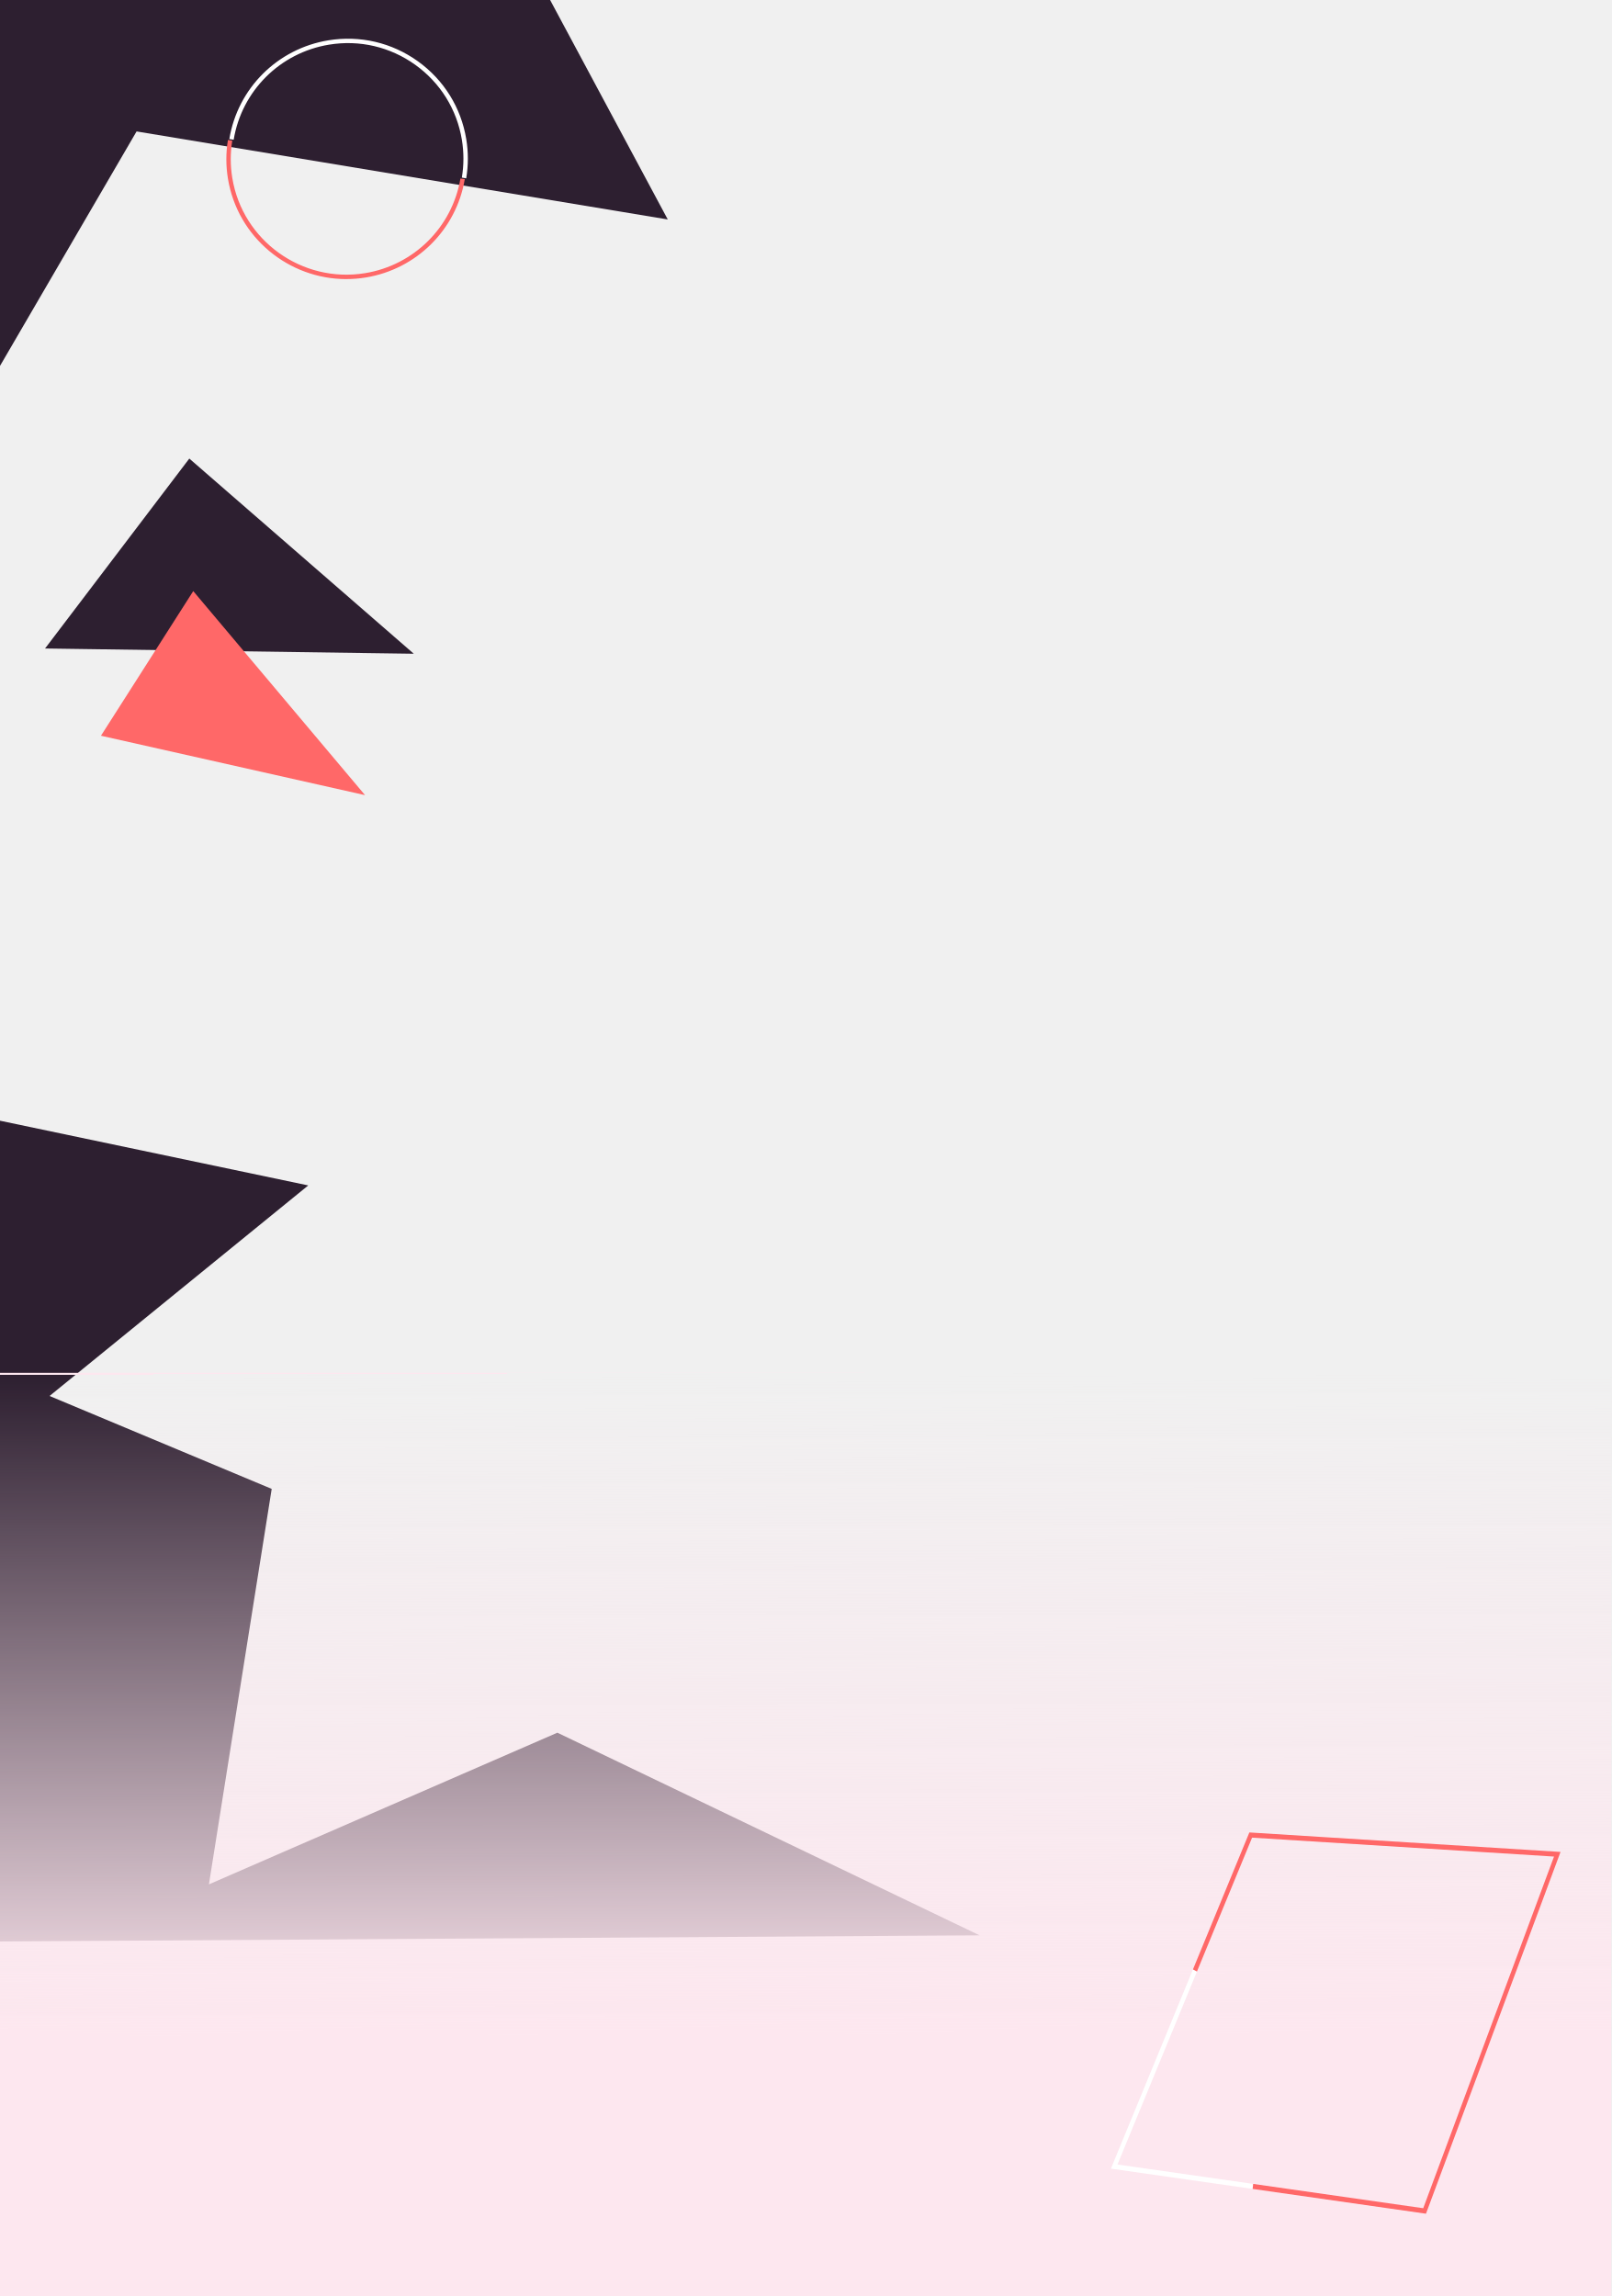
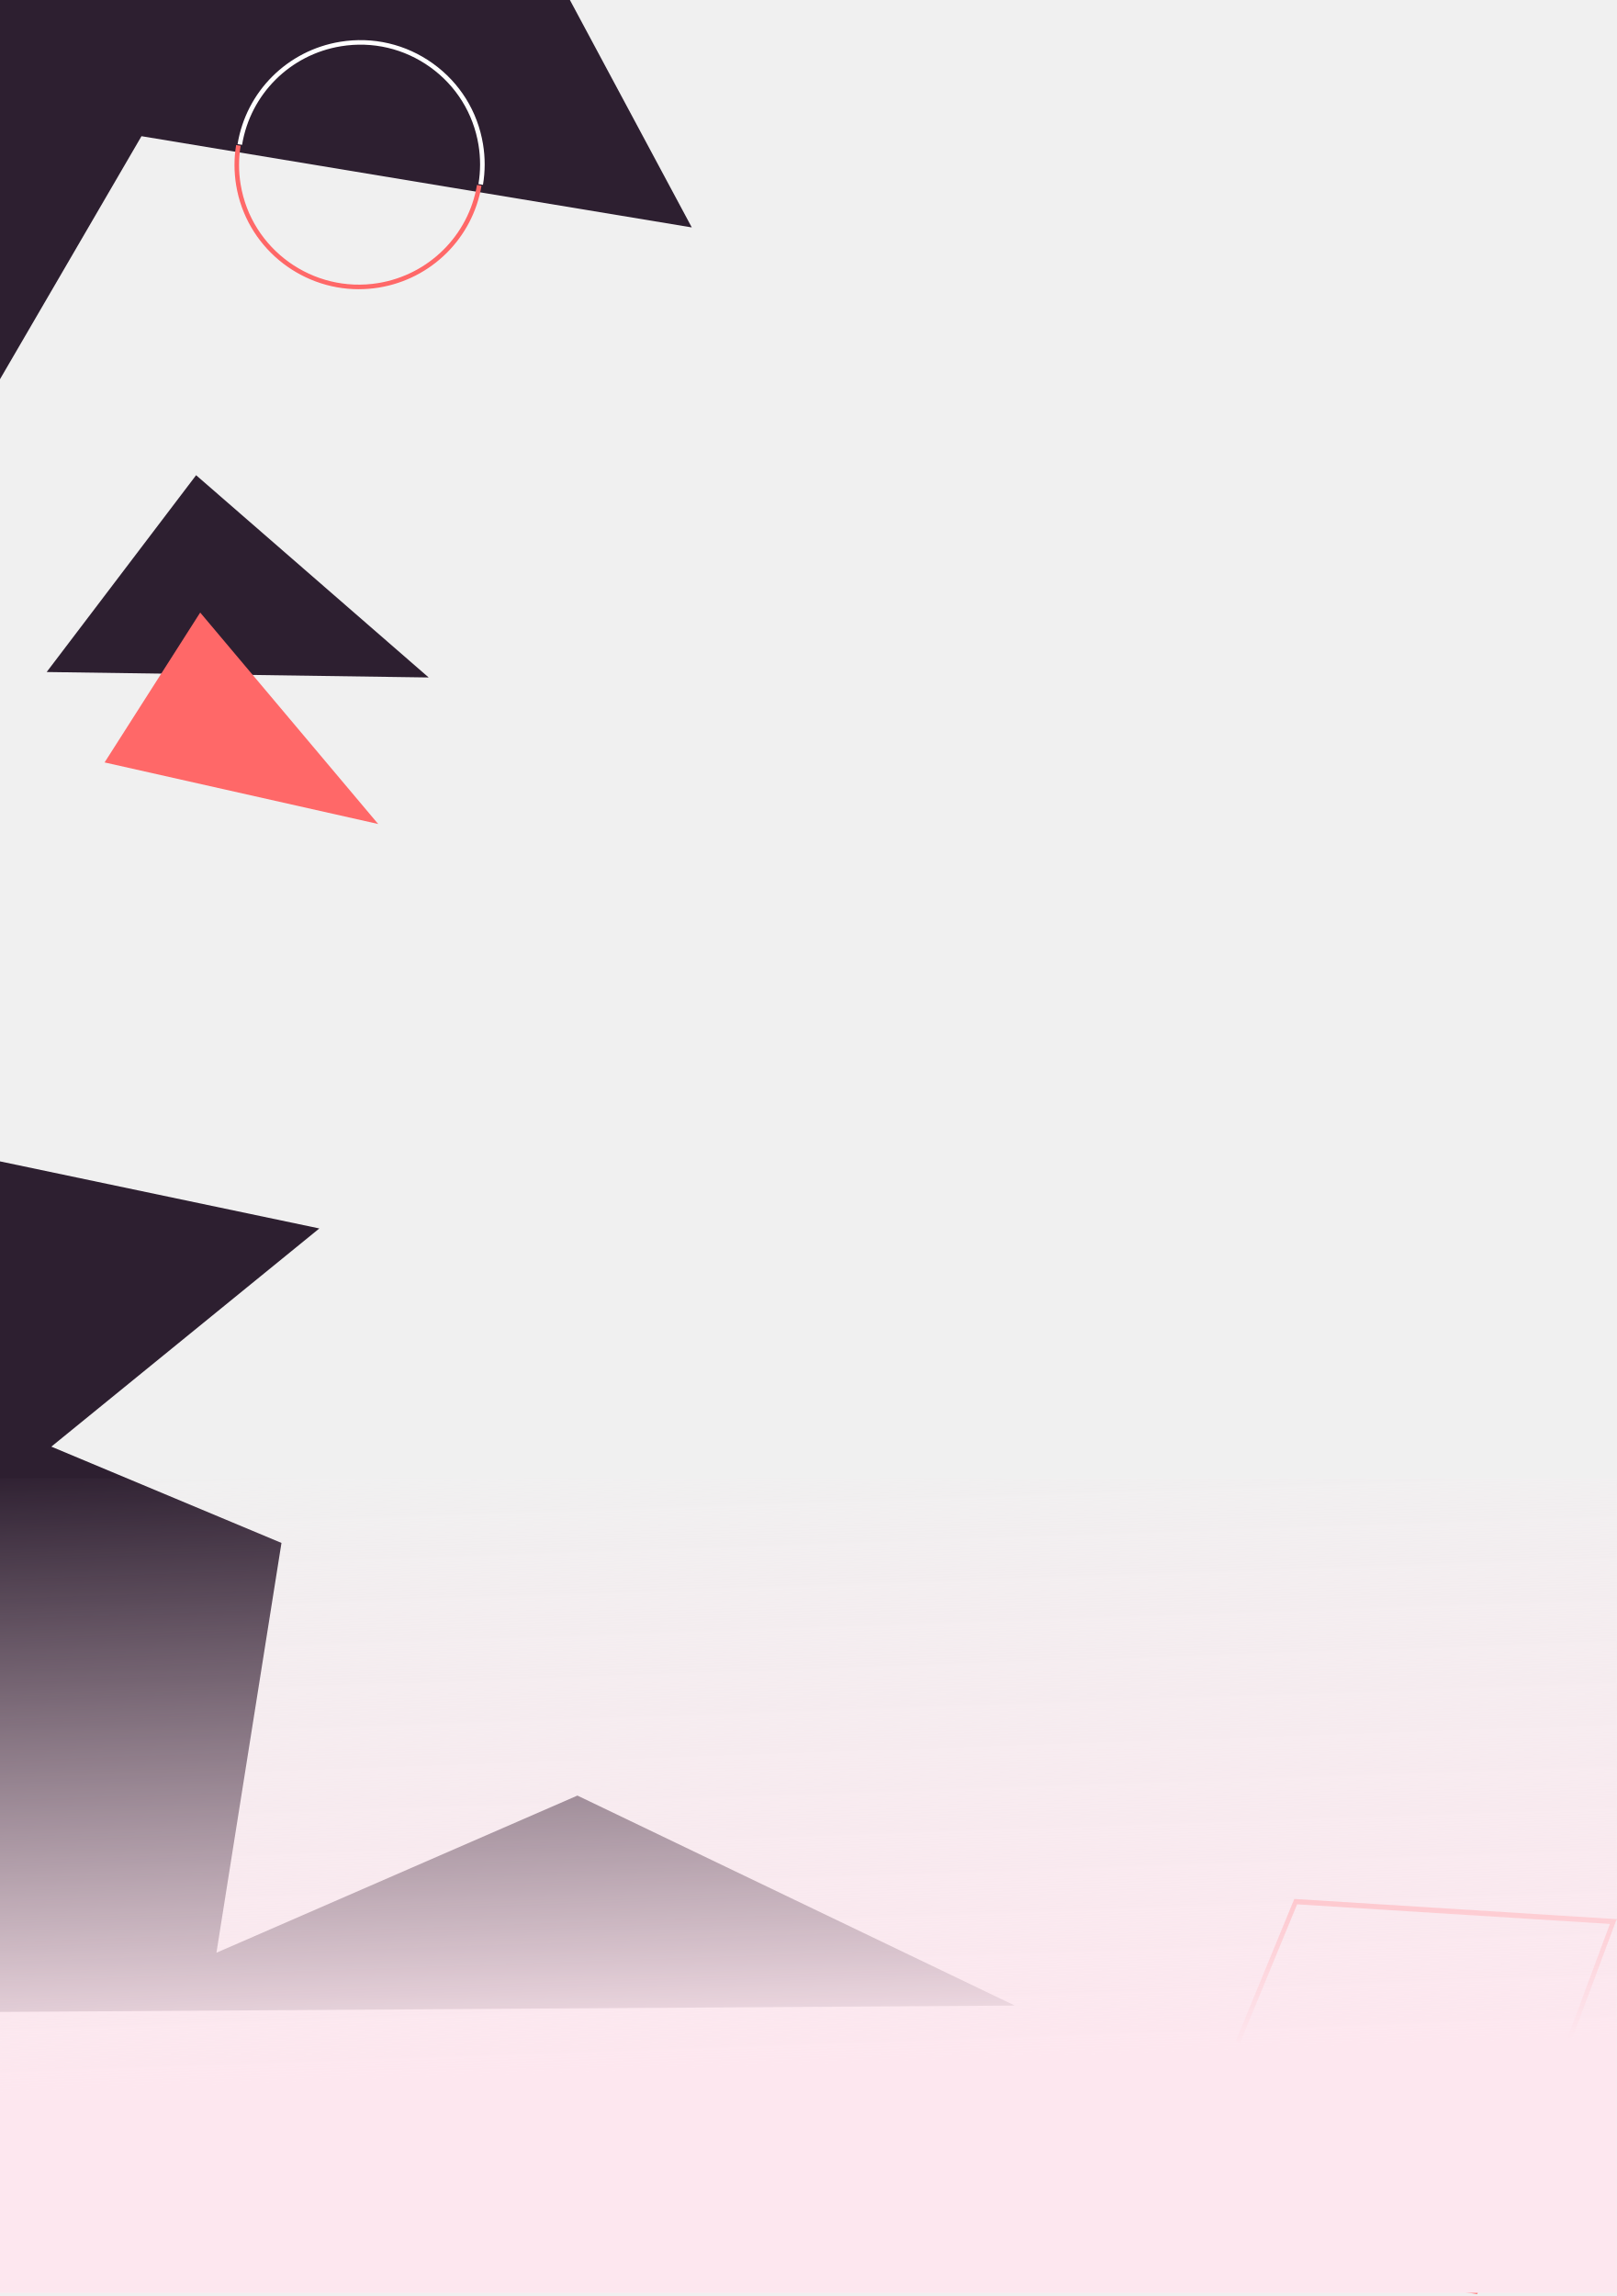
- <svg xmlns="http://www.w3.org/2000/svg" width="541" height="771" viewBox="0 0 541 771" fill="none">
+ <svg xmlns="http://www.w3.org/2000/svg" width="524" height="744" viewBox="0 0 524 744" fill="none">
  <path d="M-11.879 143.274L45.856 44.132L224.207 73.694L154.689 -56H-11.879C-11.879 -56 -11.879 144.116 -11.879 143.274Z" fill="#2D1F30" />
  <path d="M116.28 93.721C96.904 93.721 79.771 79.7 76.537 60.017C75.826 55.675 75.819 51.297 76.529 47L77.987 47.236C77.306 51.378 77.306 55.594 77.995 59.773C81.458 80.845 101.456 95.176 122.579 91.728C138.972 89.048 151.842 76.275 154.596 59.935L156.054 60.179C153.197 77.138 139.838 90.399 122.815 93.182C120.617 93.544 118.434 93.714 116.273 93.714L116.28 93.721Z" fill="#FF6868" />
  <path d="M15.127 217.764L63.56 153.987L138.932 219.528L15.127 217.764Z" fill="#2D1F30" />
  <path d="M328.888 649.883L187.143 581.839L70.147 632.769L91.225 499.974L16.637 468.772L103.496 398.07L-18 372.554L-8.956 652.01L328.888 649.883Z" fill="#2D1F30" />
  <path d="M33.896 247.06L64.885 198.493L122.568 267.01L33.896 247.06Z" fill="#FF6868" />
  <path d="M156.524 59.883L155.066 59.639C155.77 55.453 155.777 51.185 155.081 46.947C153.401 36.736 147.843 27.795 139.421 21.755C130.998 15.723 120.725 13.316 110.497 14.992C94.03 17.687 81.152 30.519 78.458 46.932L77 46.696C79.798 29.655 93.164 16.329 110.26 13.538C120.881 11.803 131.546 14.298 140.286 20.559C149.027 26.828 154.8 36.108 156.547 46.711C157.272 51.104 157.265 55.534 156.532 59.883H156.524Z" fill="white" />
-   <rect x="-30" y="461" width="571" height="310" fill="url(#paint0_linear_206_372)" />
  <path d="M420.581 735.04L373 728.233L400.547 661.327L401.886 662.044L375.206 726.84L420.766 733.359L420.581 735.04Z" fill="white" />
  <path d="M478.783 743.366L420.581 735.04L420.766 733.359L477.858 741.525L521.776 623.436L420.396 617.085L401.886 662.044L400.547 661.327L419.486 615.337L523.959 621.882L478.783 743.366Z" fill="#FF6868" />
+   <rect x="-47" y="479" width="571" height="264" fill="url(#paint0_linear_206_372)" />
  <defs>
-     <linearGradient id="paint0_linear_206_372" x1="254.755" y1="461" x2="255.328" y2="683.499" gradientUnits="userSpaceOnUse">
+     <linearGradient id="paint0_linear_206_372" x1="238" y1="467.5" x2="244.975" y2="669.759" gradientUnits="userSpaceOnUse">
      <stop stop-color="#FDE7EF" />
      <stop stop-color="#FDE7EF" stop-opacity="0" />
      <stop offset="1" stop-color="#FDE7EF" />
    </linearGradient>
  </defs>
</svg>
